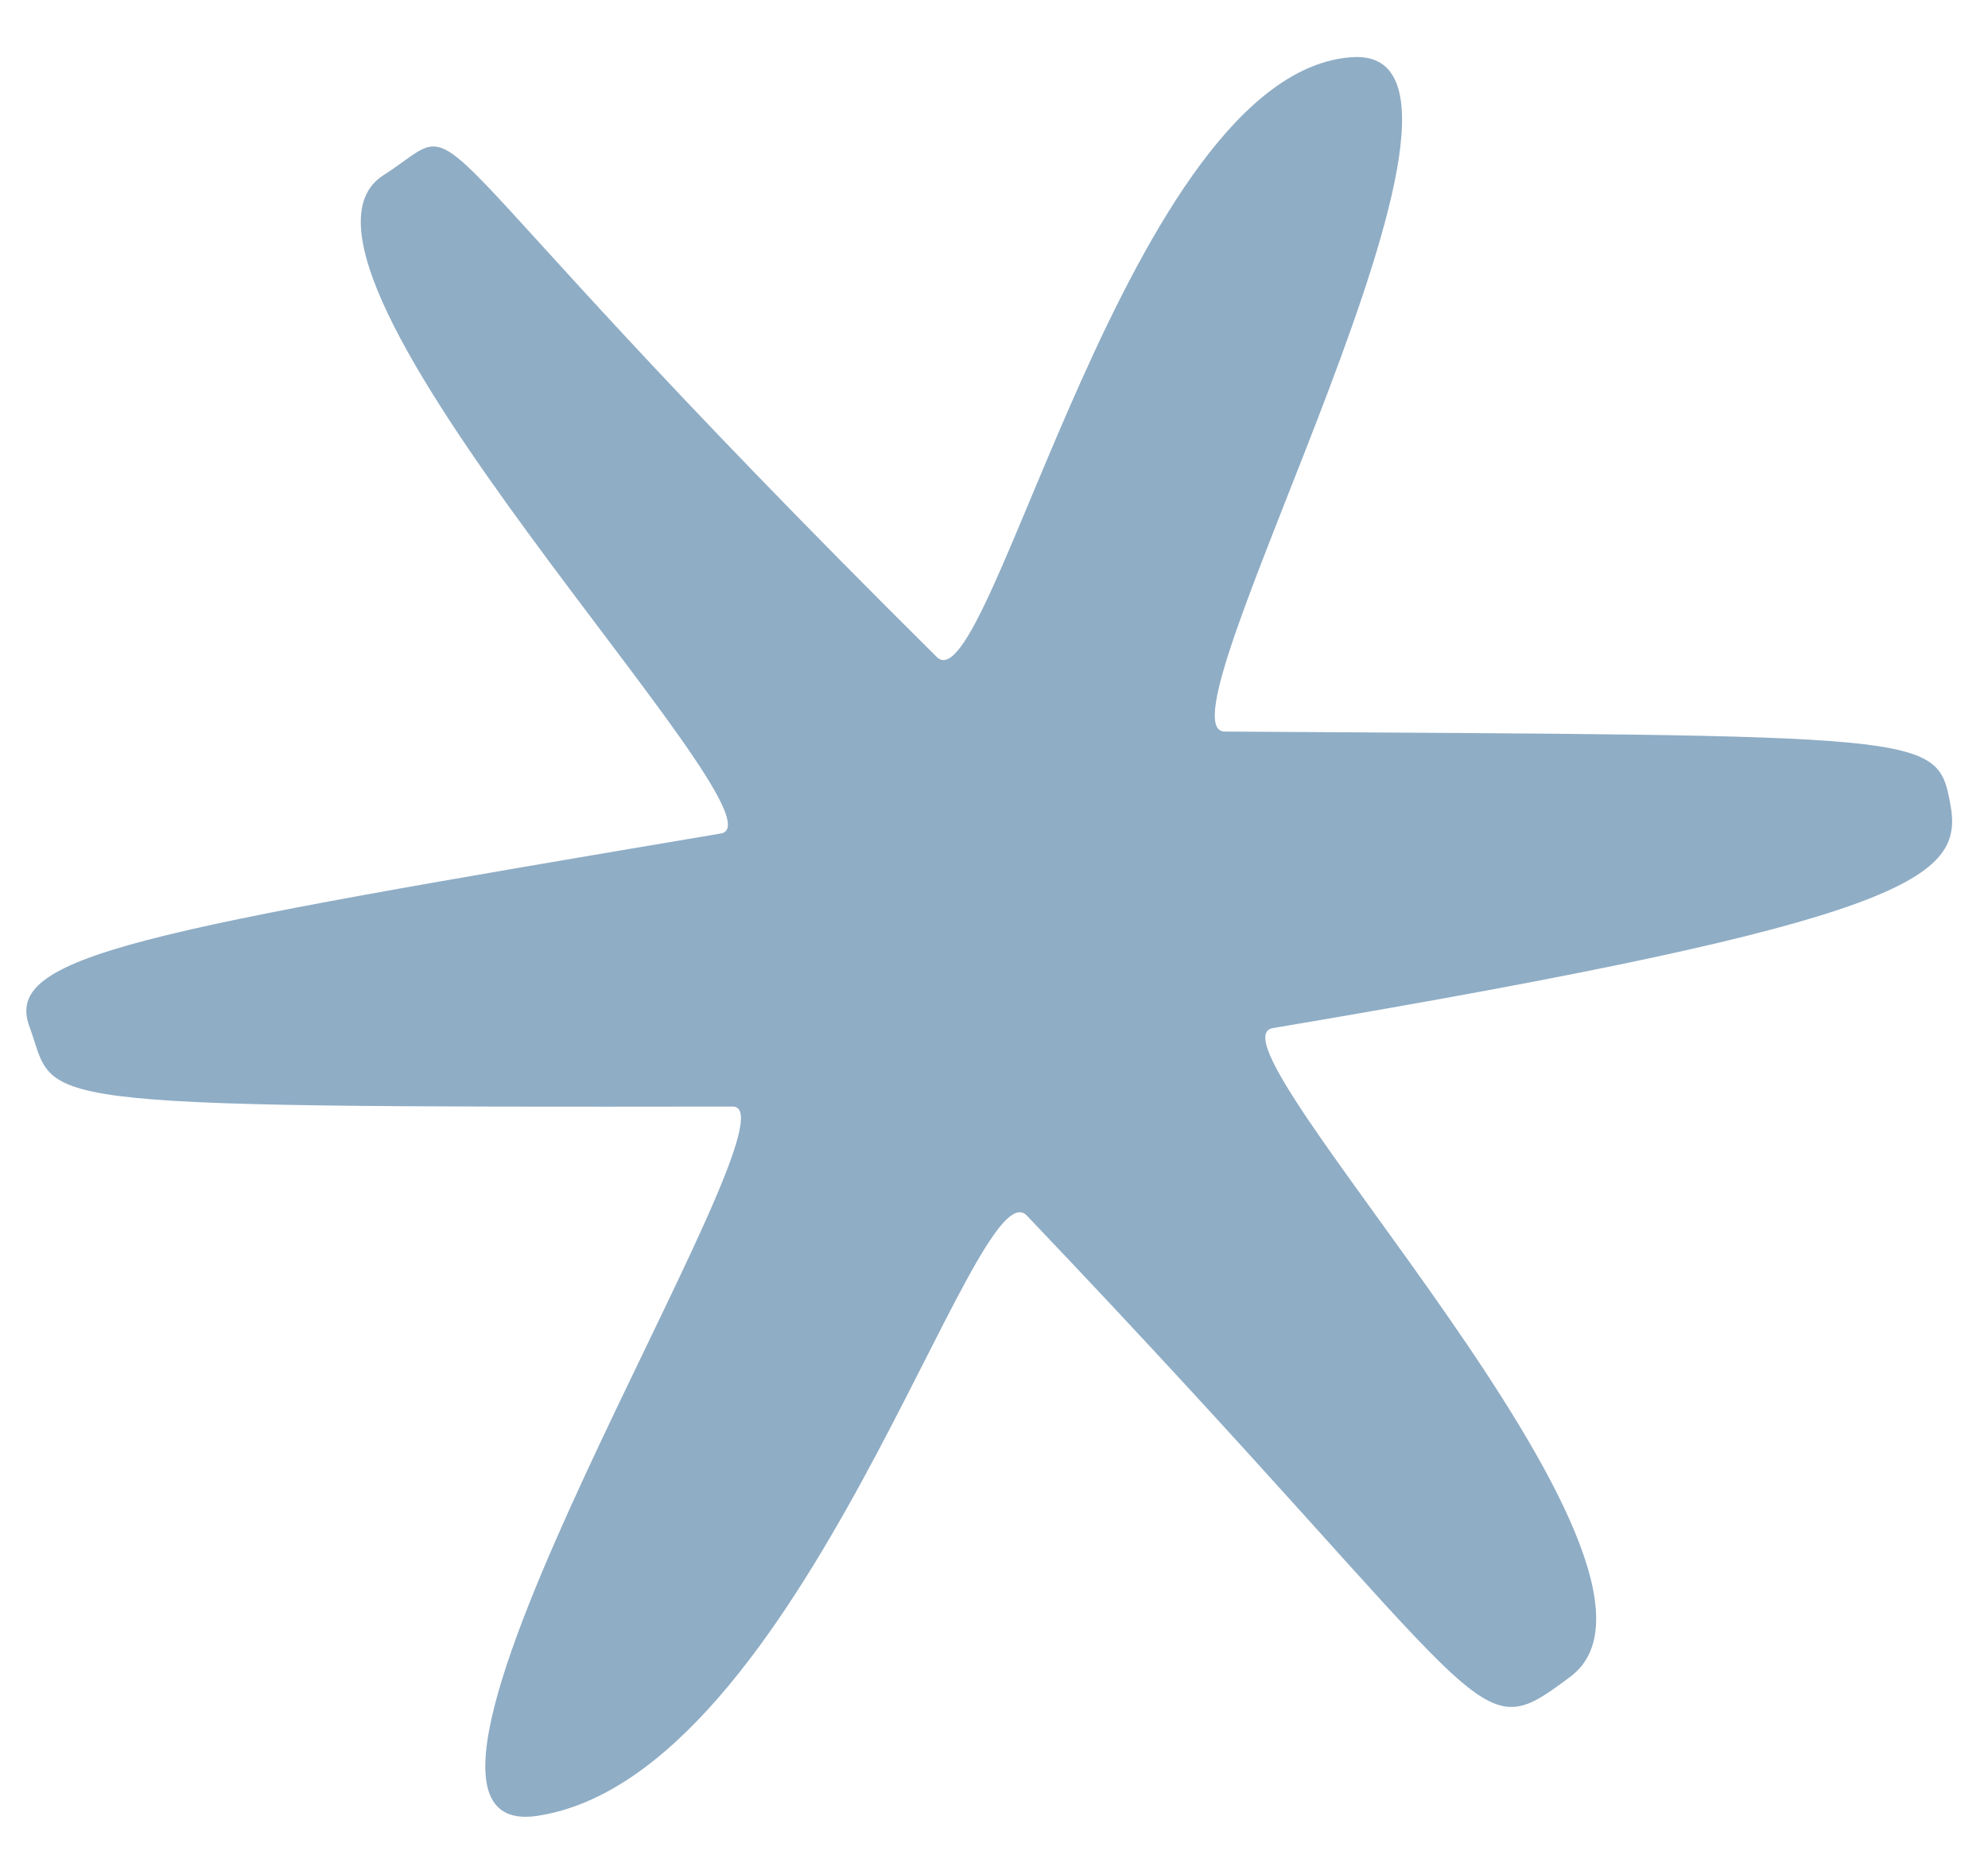
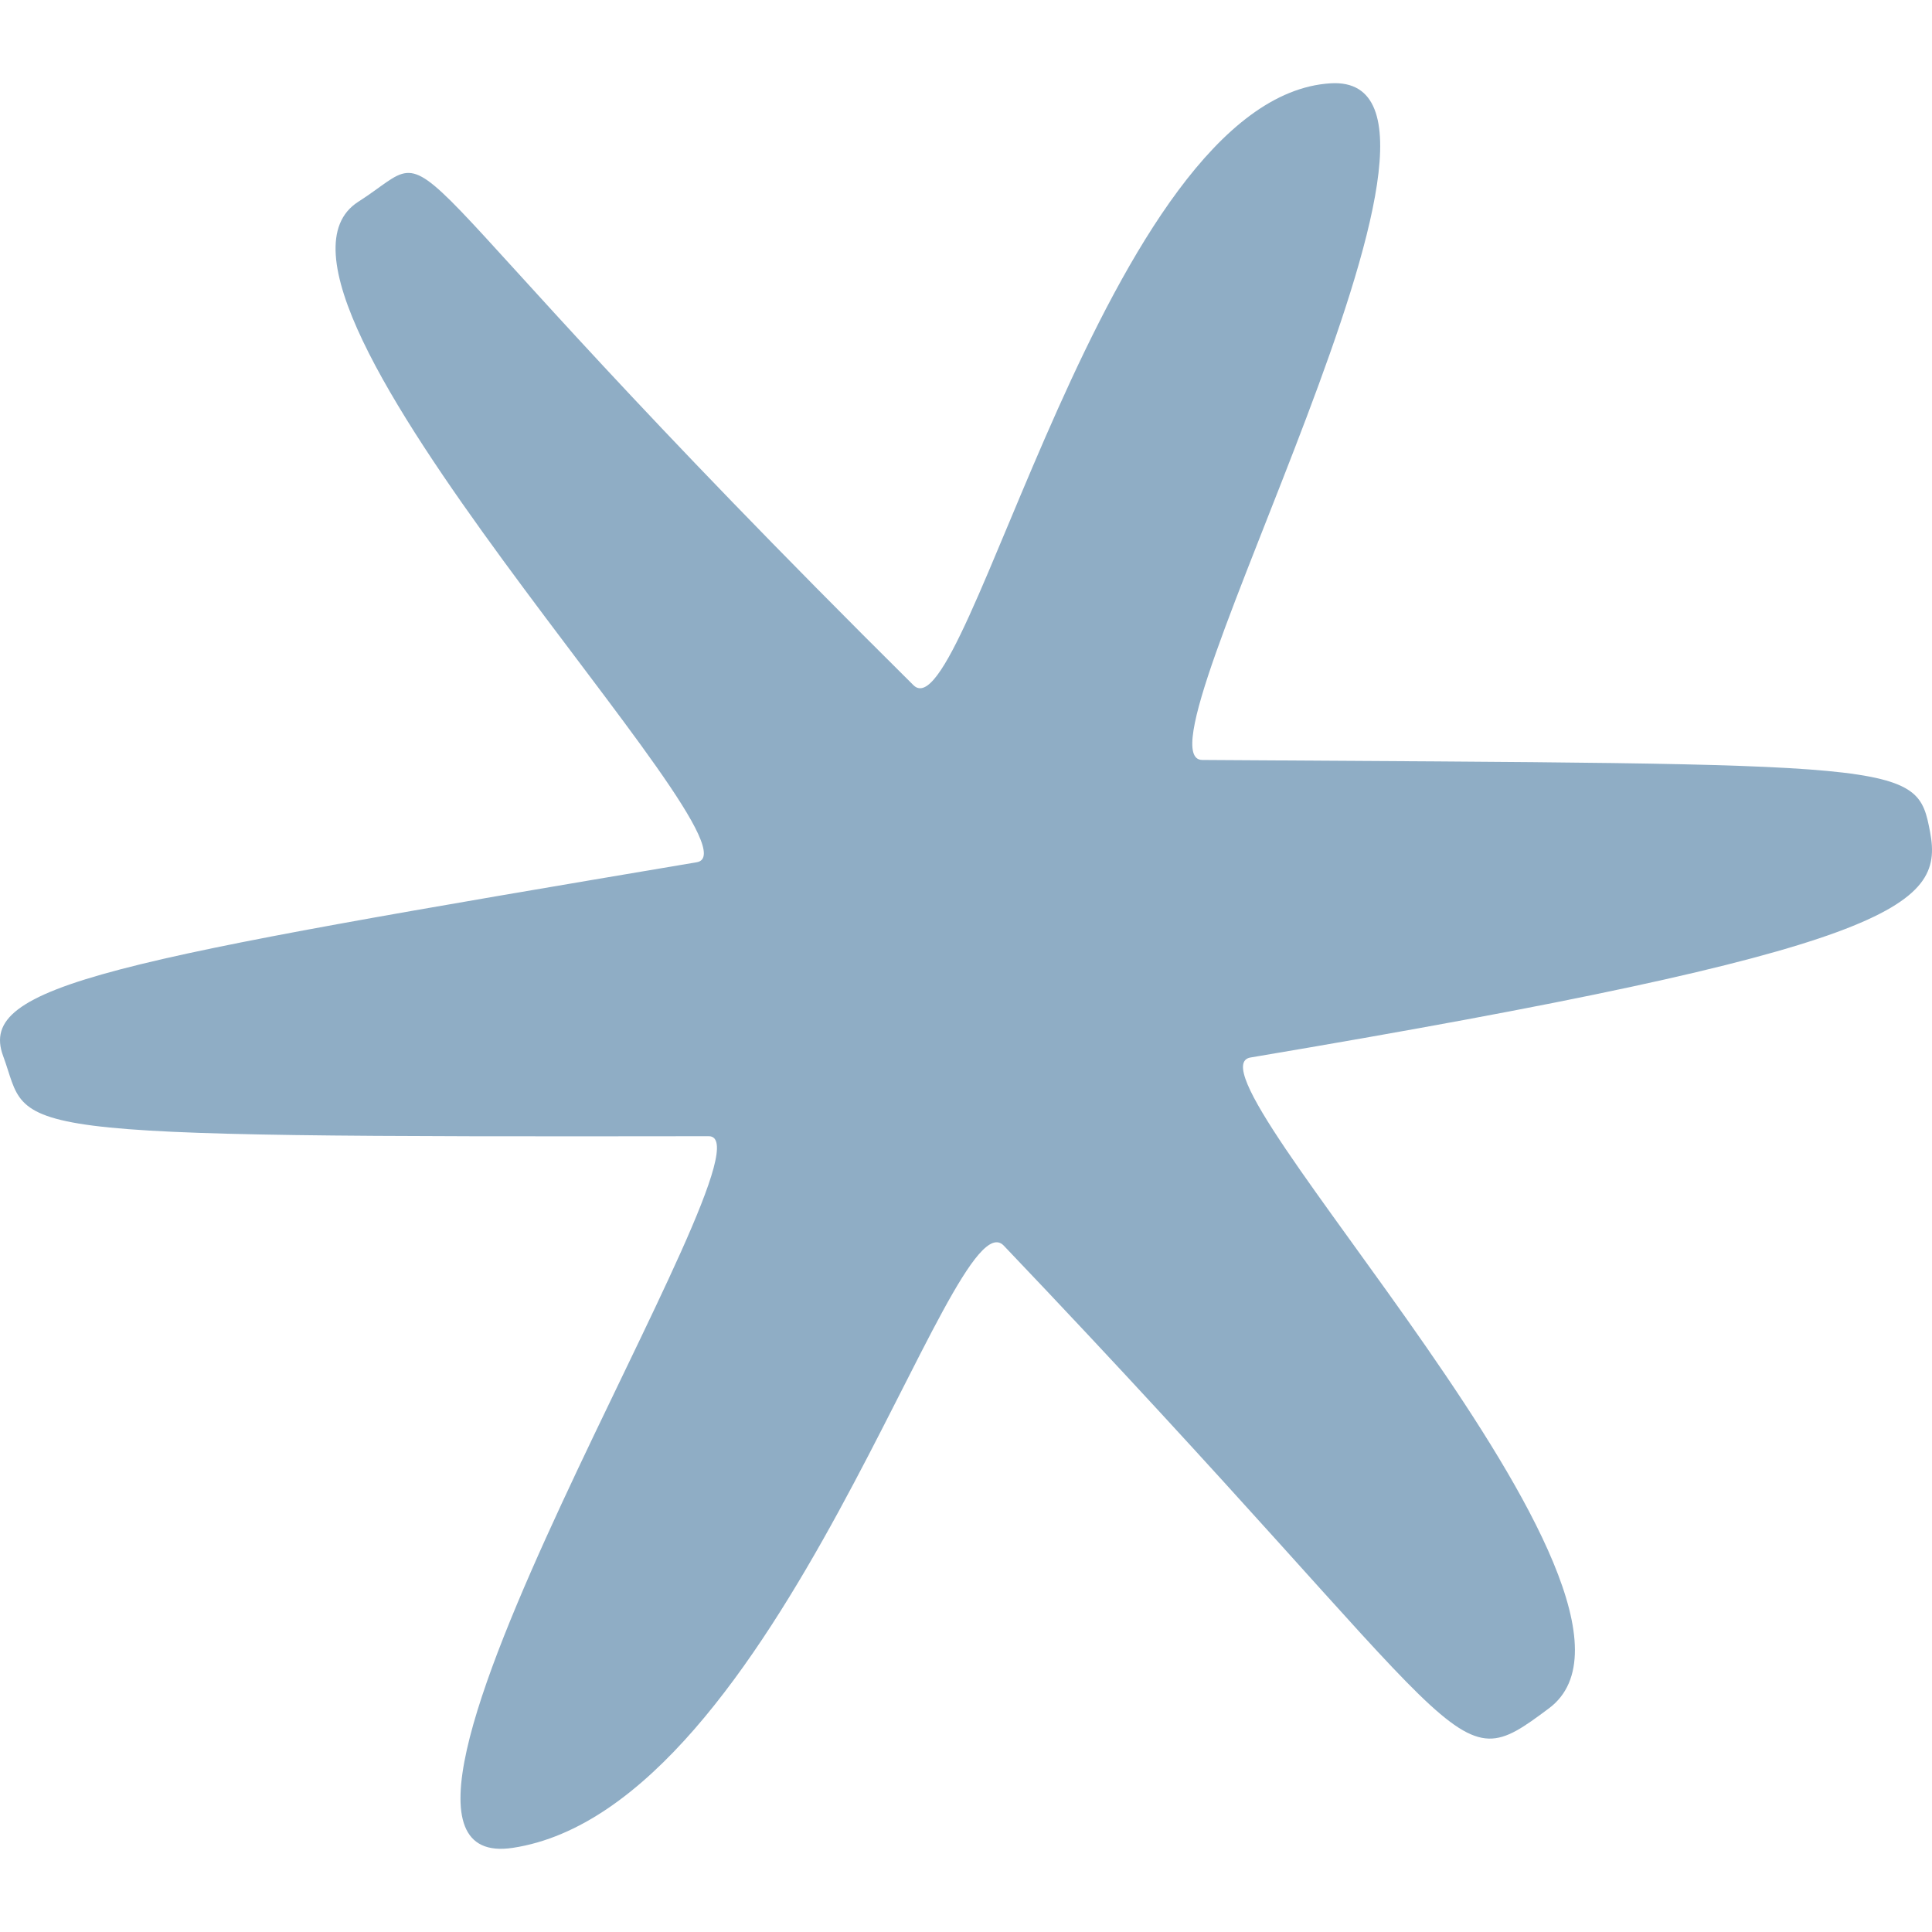
- <svg xmlns="http://www.w3.org/2000/svg" width="149mm" height="139mm" viewBox="0 0 149 139" version="1.1" id="svg1">
+ <svg xmlns="http://www.w3.org/2000/svg" width="150mm" height="150mm" viewBox="0 0 150 150" version="1.1" id="svg1">
  <defs id="defs1">
    </defs>
  <g id="layer1">
-     <g id="path7" style="opacity:1;fill:#8fadc5;fill-opacity:1" transform="matrix(0.8513917,1.021002,-1.072262,0.80818,122.0824,-58.60984)">
+     <g id="path7" style="opacity:1;fill:#8fadc5;fill-opacity:1" transform="matrix(0.8847888,1.061053,-1.114324,0.839882,124.8221,-58.89235)">
      <path style="baseline-shift:baseline;display:inline;overflow:visible;vector-effect:none;fill:#8fadc5;fill-opacity:1;stroke:none;enable-background:accumulate;stop-color:#000000;stop-opacity:1" d="M 80.03,139.832 C 74.437,149.804 57.251,102.815 54.691,106.06 30.046,137.288 31.667,134.931 27.19,133.387 23.078,131.969 26.582,125.379 41.975,96.799 43.959,93.115 0.111,96.888 0.835,87.713 1.331,81.419 -2.722,85.365 41.356,81.211 45.522,80.819 21.452,51.973 28.443,41.888 34.133,33.681 51.911,74.745 54.498,71.522 78.734,41.316 78.724,40.98 82.408,42.966 c 3.795,2.046 4.028,5.696 -12.906,37.106 -1.986,3.683 39.402,0.32 39.35,10.455 -0.036,6.991 -0.368,4.247 -39.253,6.814 -4.176,0.276 17.623,29.669 10.432,42.49 z" id="path8" />
    </g>
  </g>
</svg>
